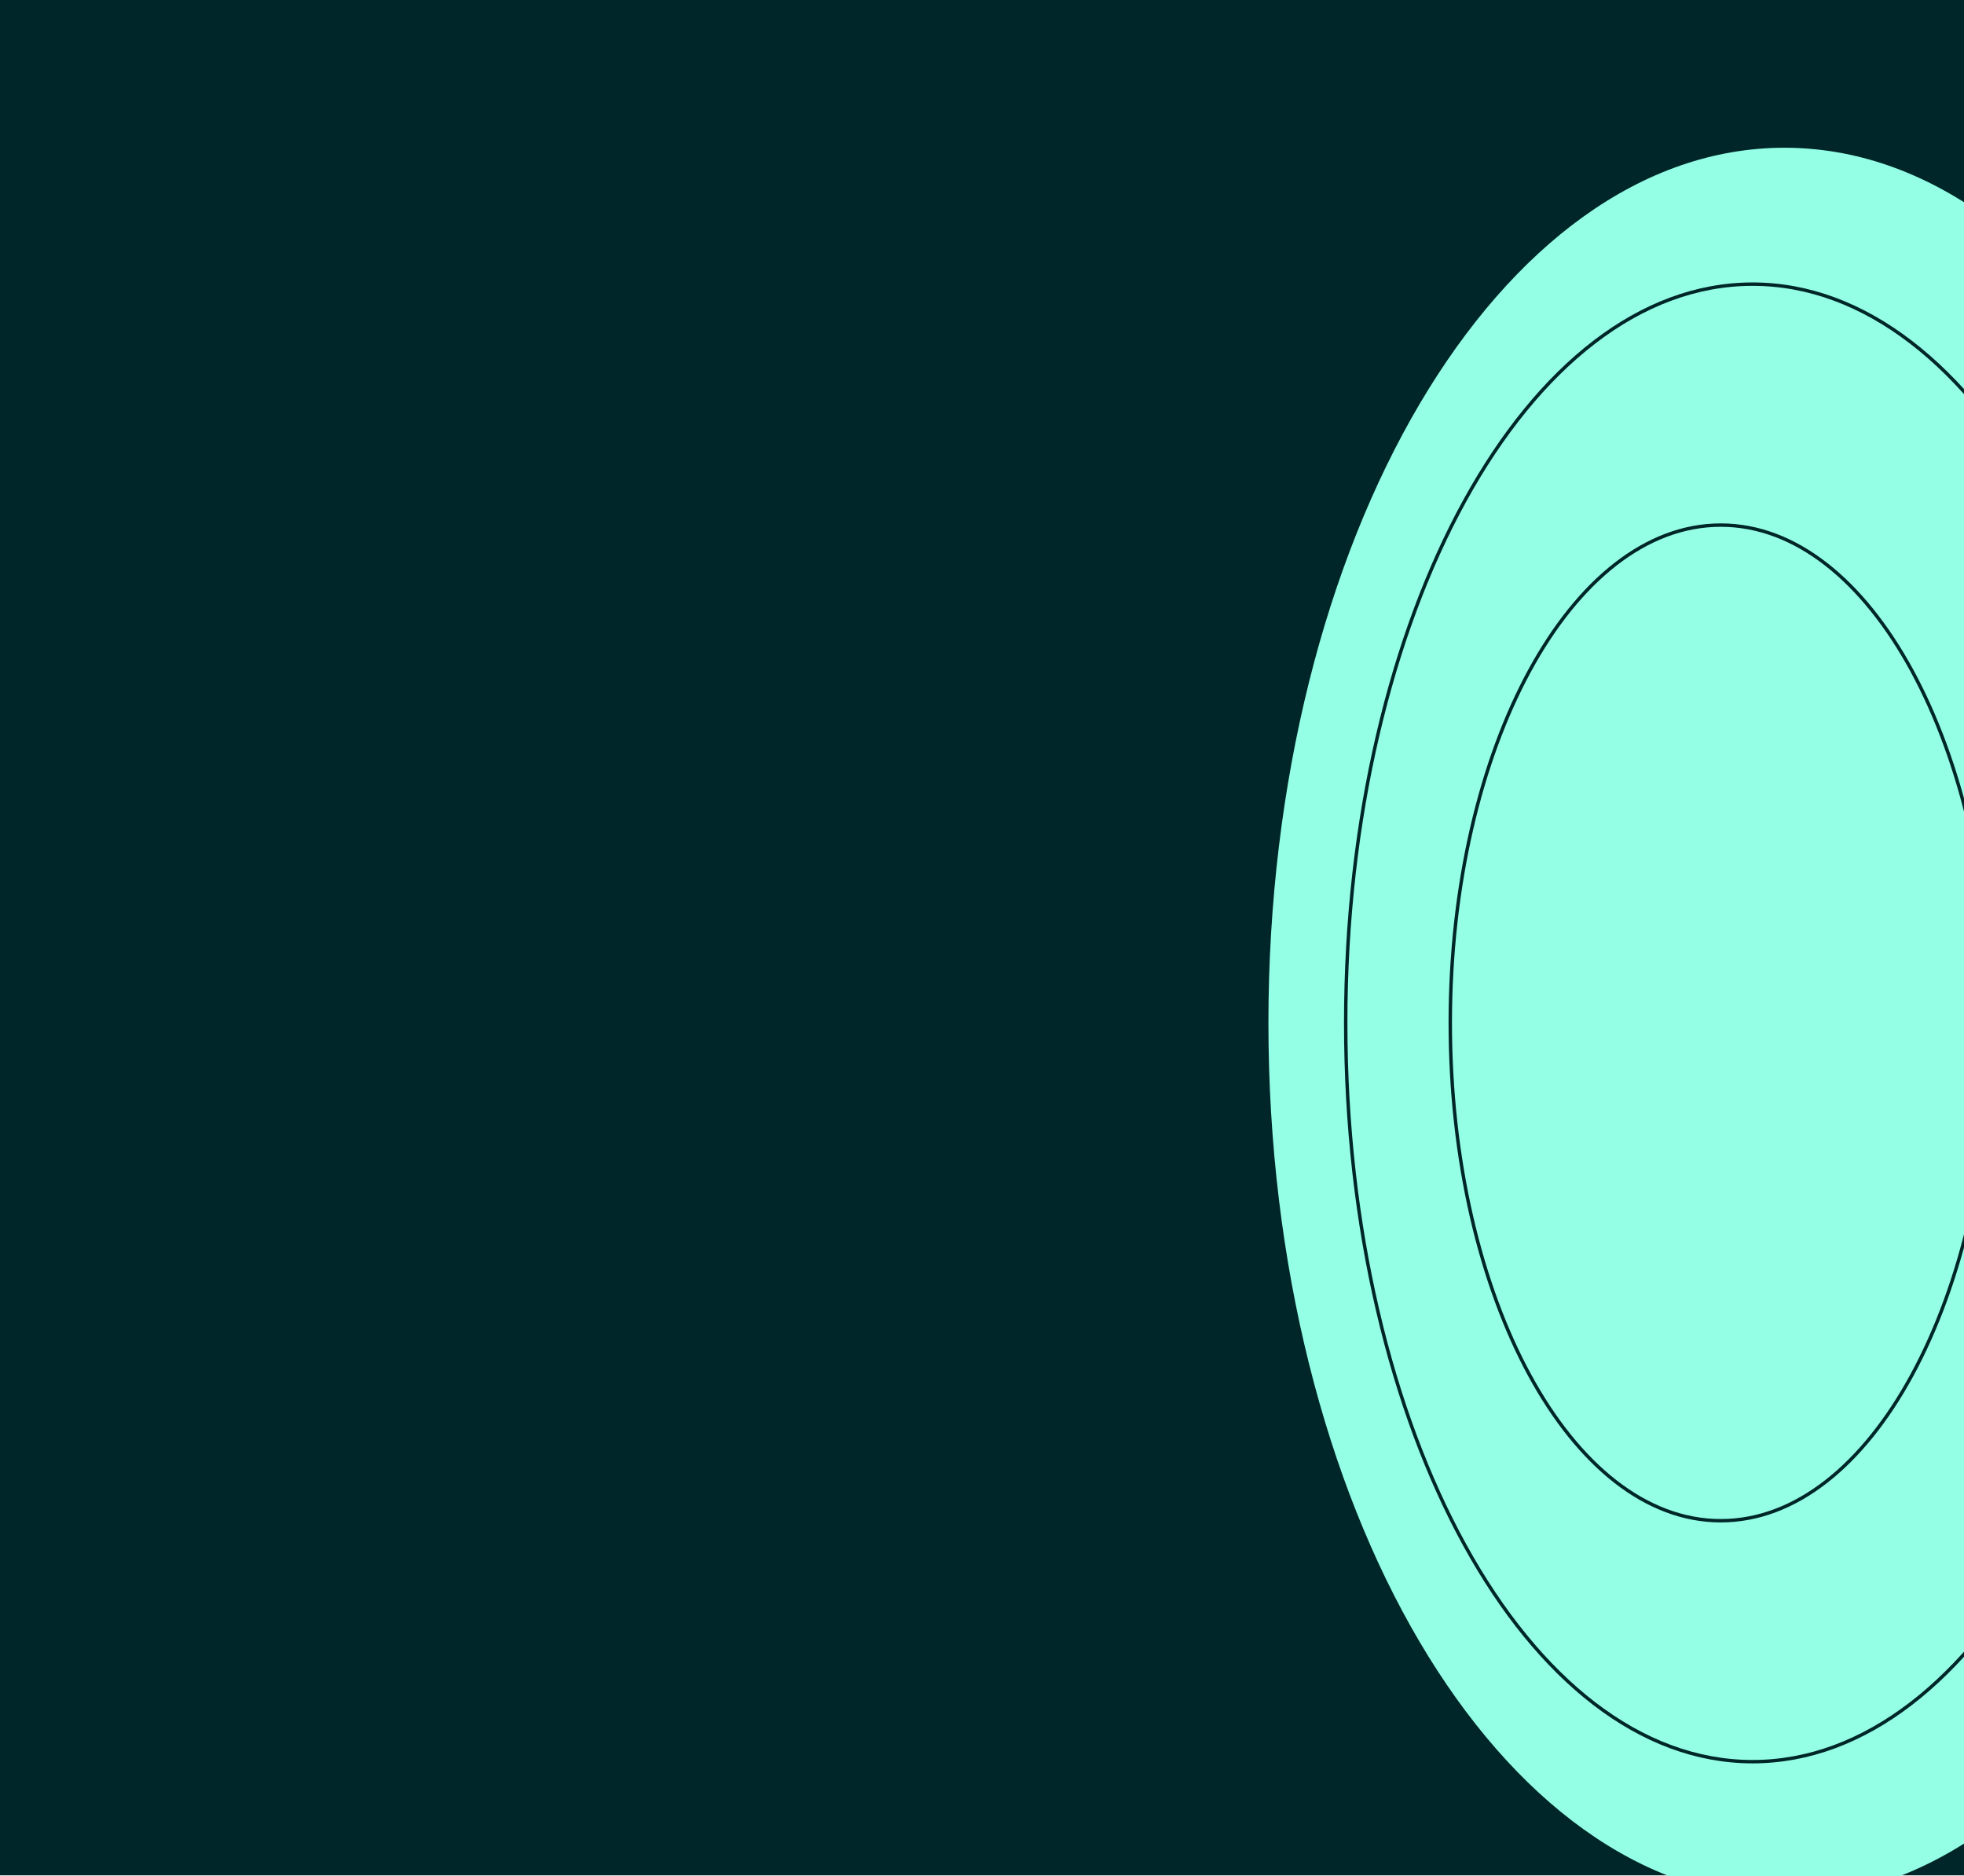
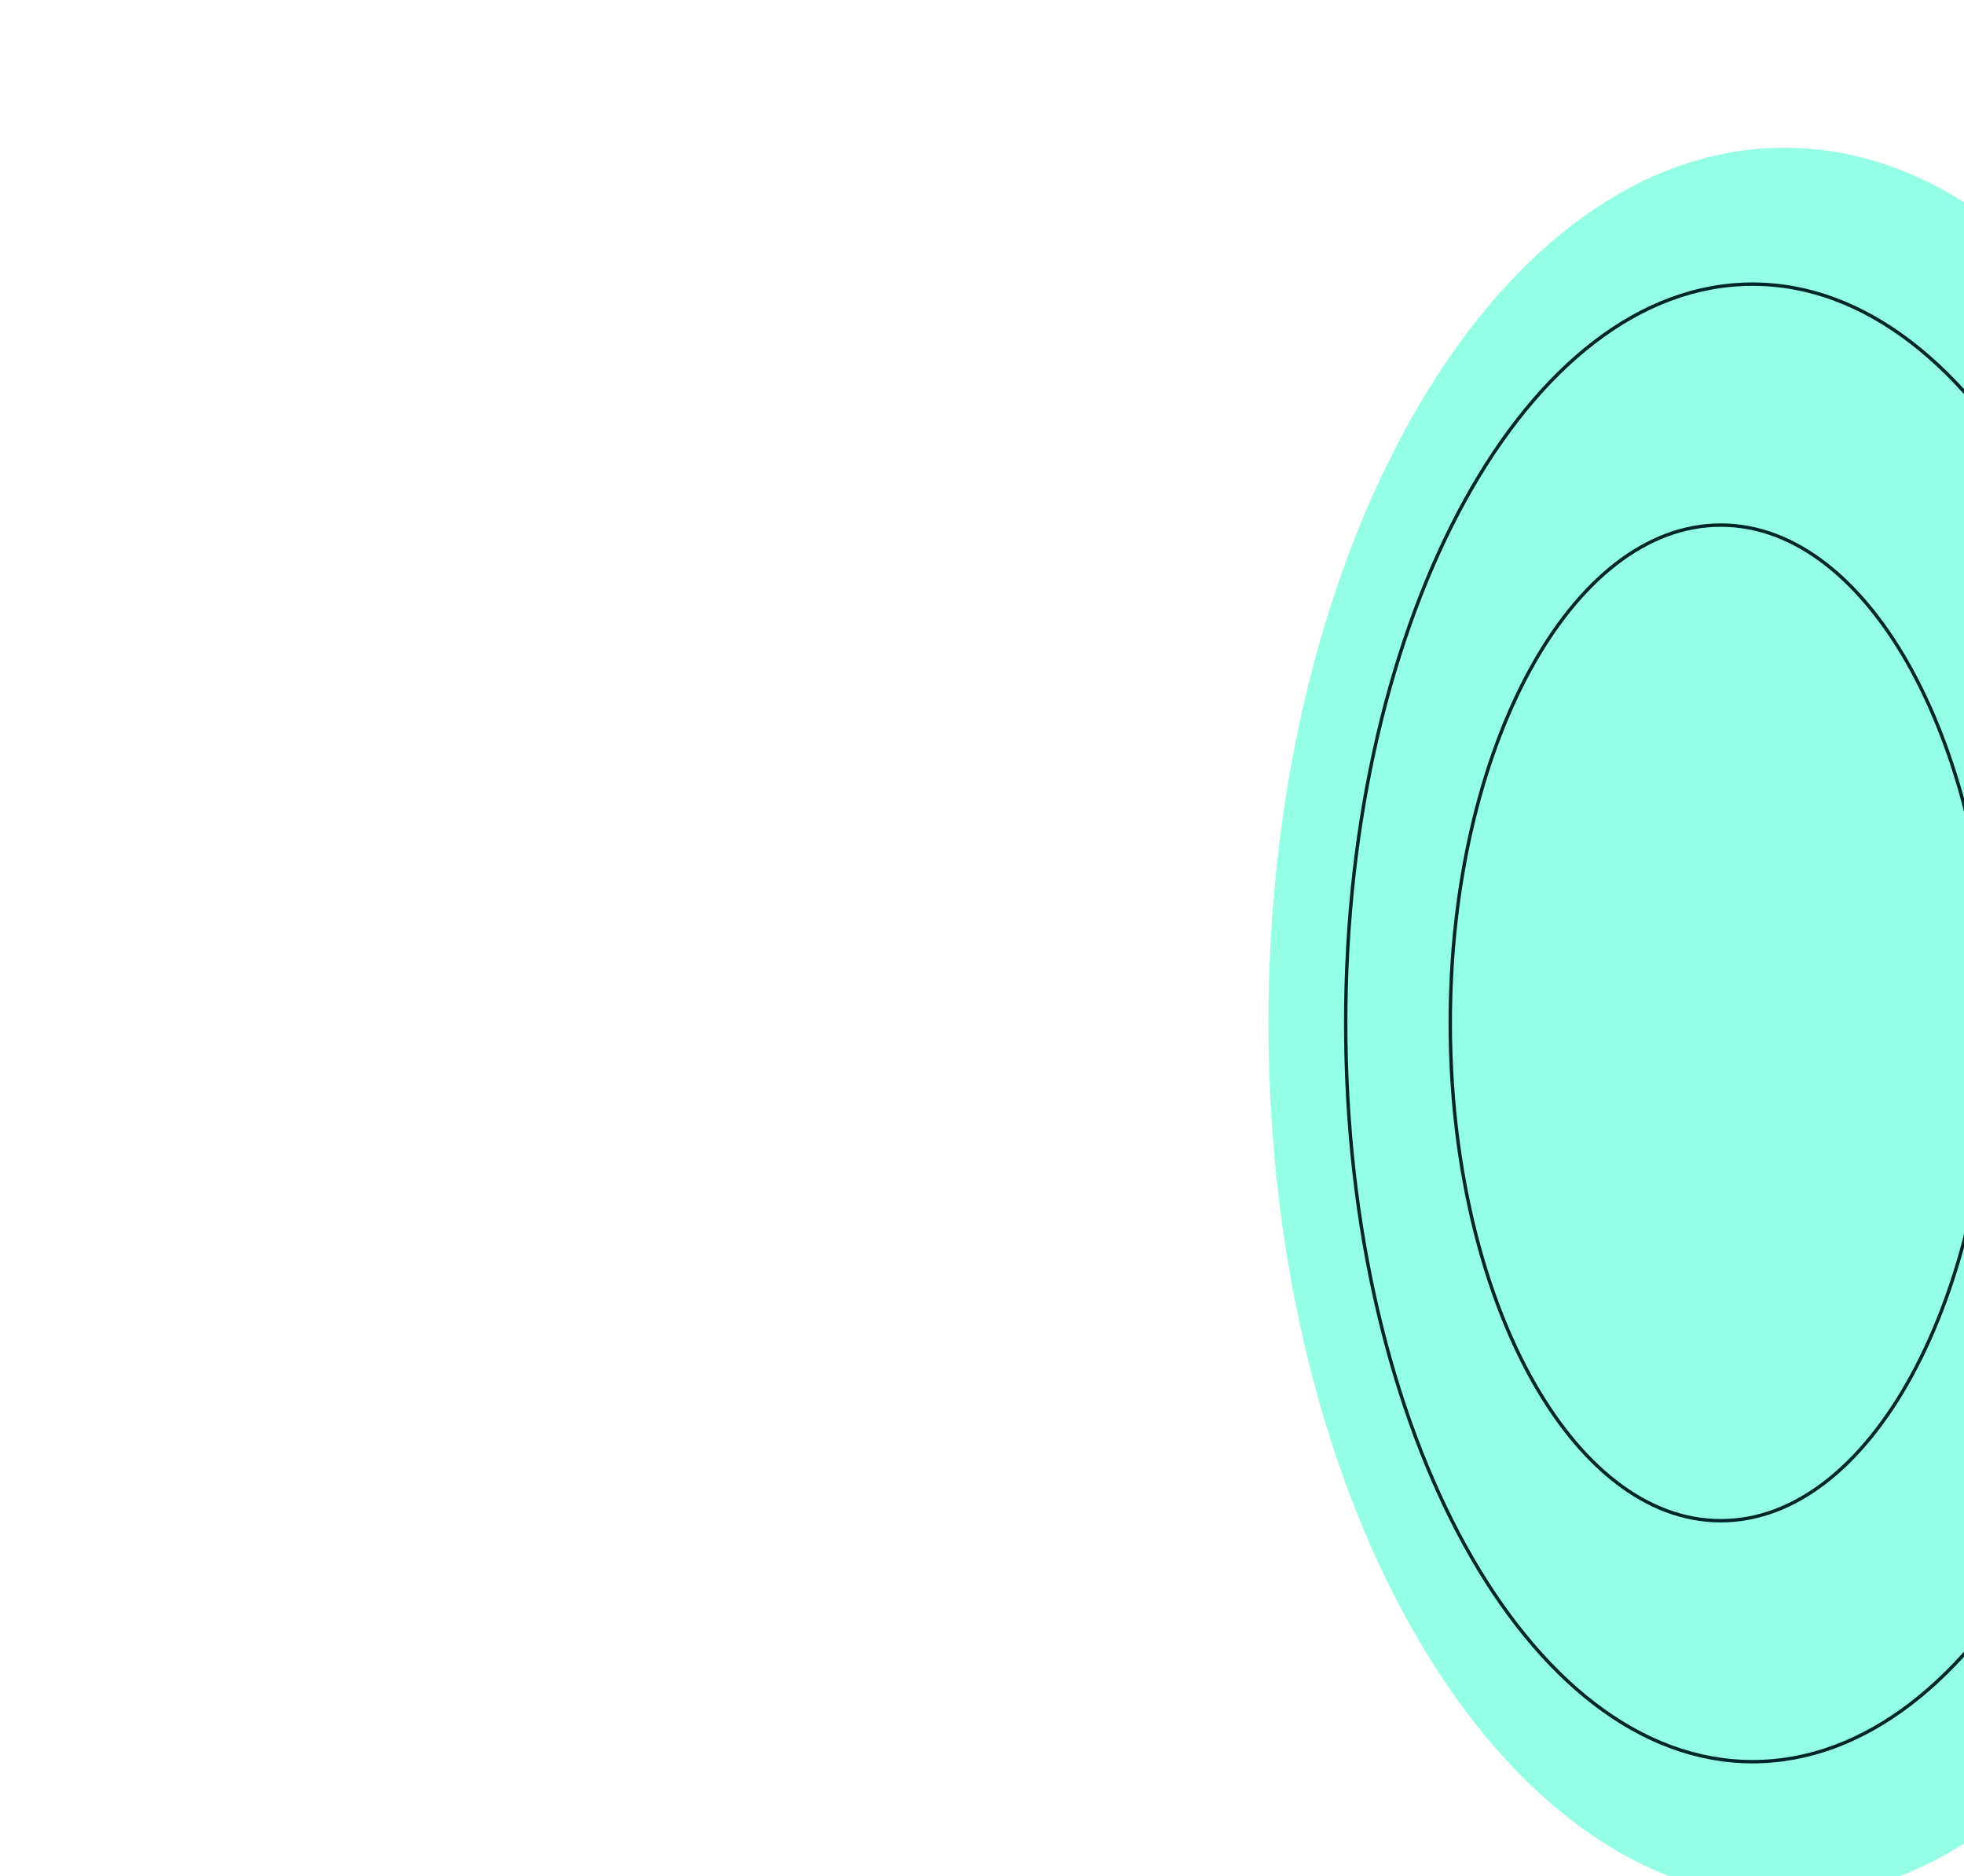
<svg xmlns="http://www.w3.org/2000/svg" viewBox="0 0 1728 1650" width="1728" height="1650" preserveAspectRatio="xMidYMid meet" role="img" aria-labelledby="target-mobile-title target-mobile-desc">
  <style>
    .target-line {
      fill: none;
      stroke: #002629;
      stroke-width: 3;
      vector-effect: non-scaling-stroke;
    }
  </style>
-   <rect id="goal-background" width="1728" height="1650" fill="#002629" />
  <g id="goal-target" data-animate="target" transform-origin="1570px 900px">
    <ellipse id="goal-target-body" cx="1570" cy="900" rx="454" ry="770" fill="#94ffe4" />
    <ellipse id="goal-target-ring-outer" class="target-line" cx="1542" cy="900" rx="358" ry="650" />
    <ellipse id="goal-target-ring-inner" class="target-line" cx="1514" cy="900" rx="238" ry="438" />
  </g>
  <g id="goal-rig-guides" fill="none" opacity="0" pointer-events="none">
    <circle id="goal-target-impact-anchor" cx="1322" cy="785" r="2" />
  </g>
</svg>
